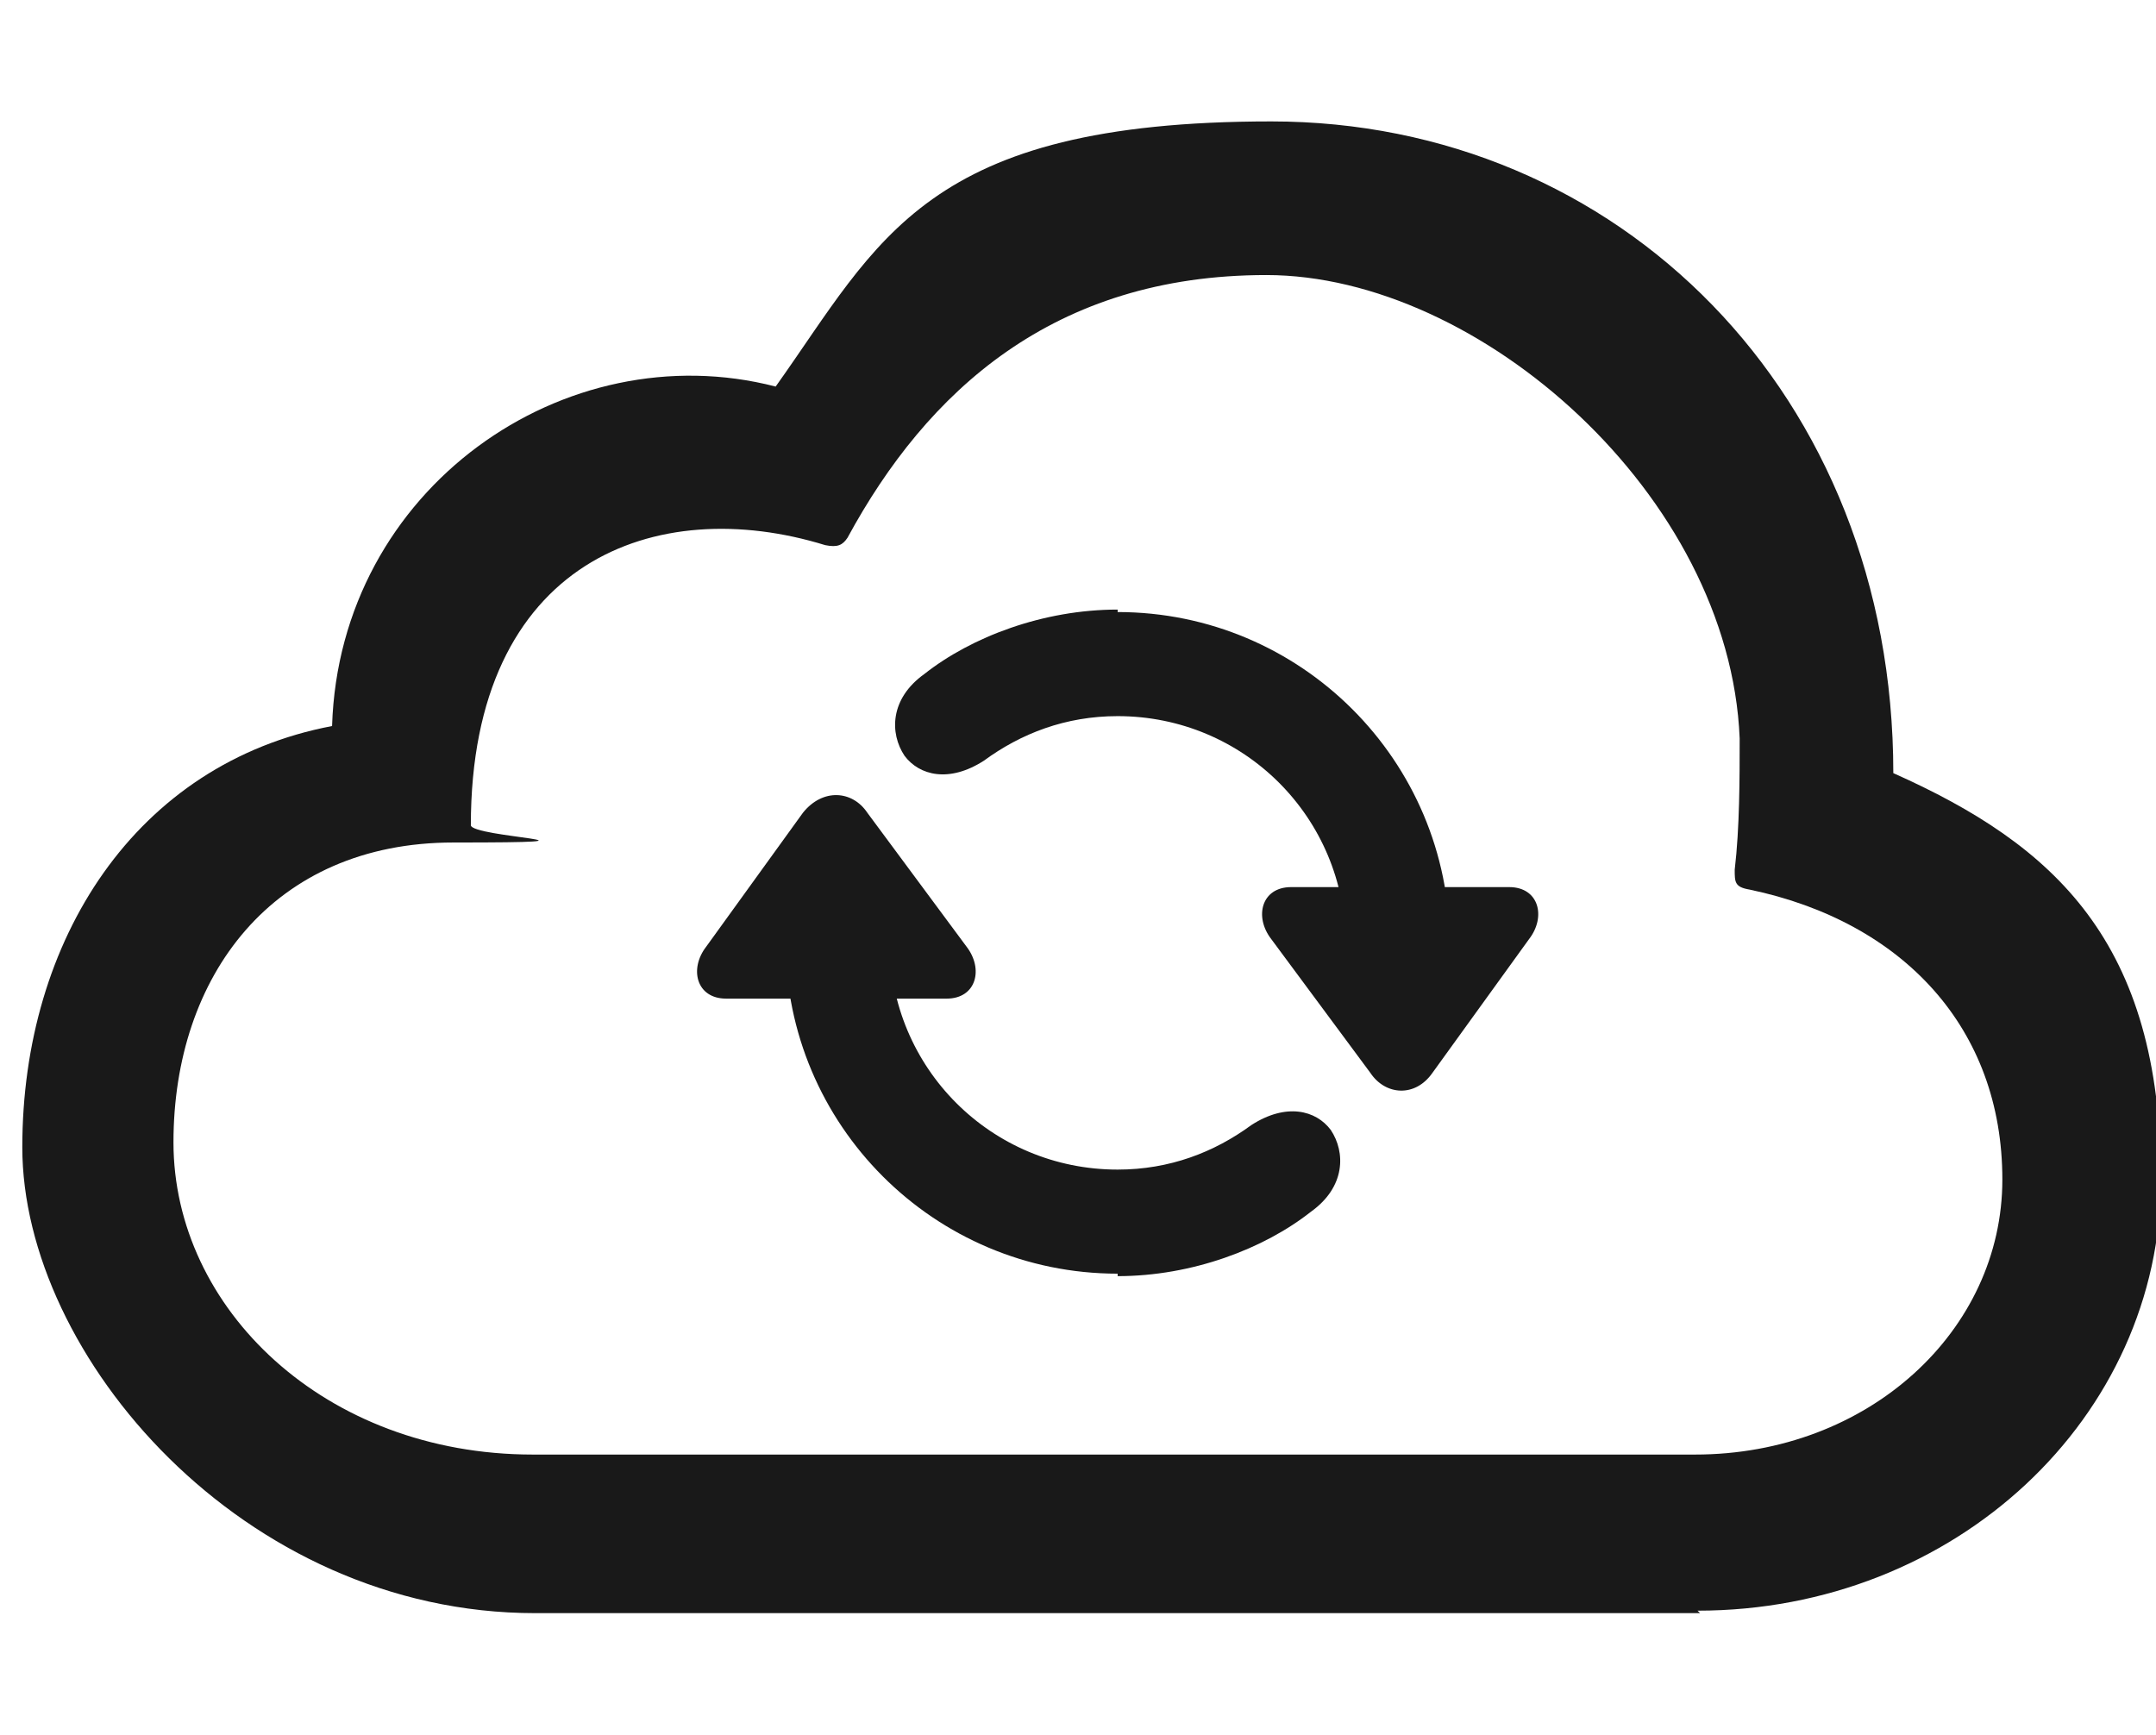
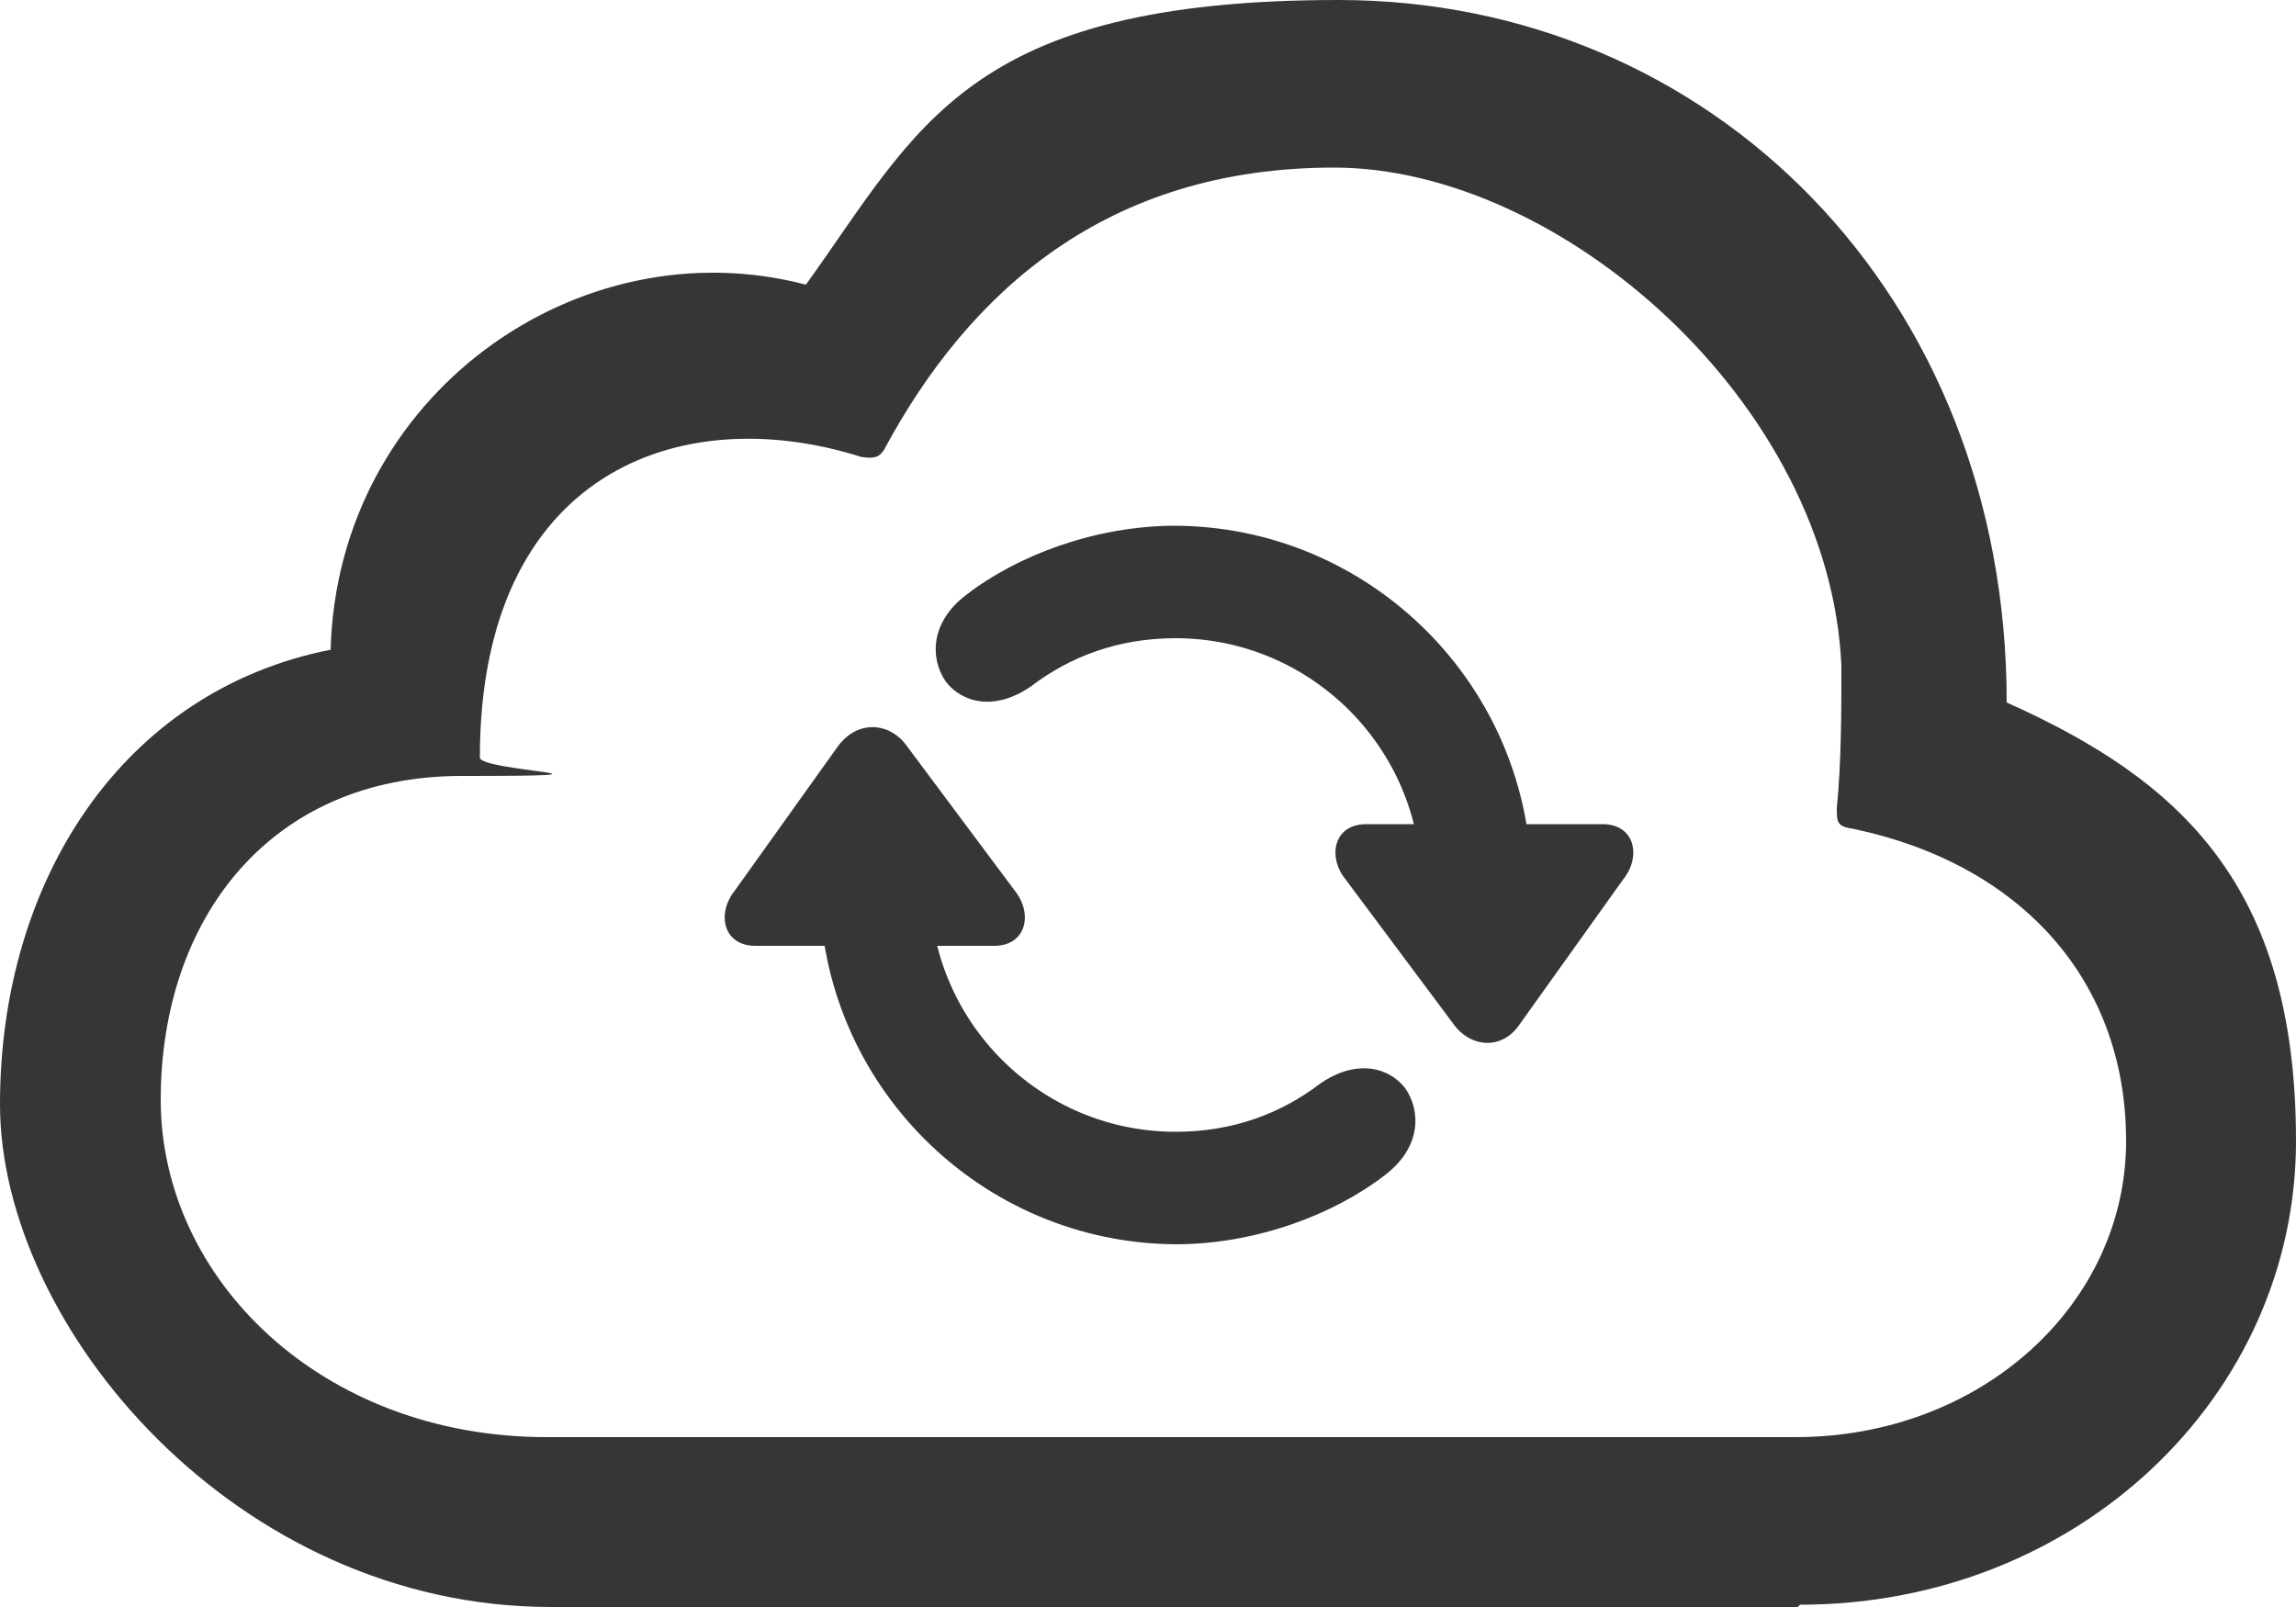
- <svg xmlns="http://www.w3.org/2000/svg" id="Layer_1" version="1.1" viewBox="0 0 87 70">
+ <svg xmlns="http://www.w3.org/2000/svg" id="Layer_1" version="1.1" viewBox="0 0 100 70">
  <defs>
    <style>
      .st0 {
+         fill: #231f20;
        fill-opacity: .9;
      }
    </style>
  </defs>
-   <path class="st0" d="M68.5,65c10.4,0,18.7-7.8,18.7-17.4s-4.3-13.5-10.8-16.4c0-15.3-11.1-26.3-25.1-26.3s-15.8,4.8-20,10.7c-8.5-2.2-17.6,4.1-17.9,13.7C5.5,30.8.9,37.9.9,46.3s8.9,18.8,20.7,18.8h47,0ZM68.5,58.7H21.5c-8.4,0-14.5-5.9-14.5-12.6s4-12.1,11.3-12.1.7-.2.7-.7c0-10.7,7.5-13.4,14.3-11.3.5.1.7,0,.9-.3,3.2-5.9,8.3-10.6,16.9-10.6s18.7,8.9,19.1,18.7c0,1.6,0,3.6-.2,5.3,0,.5,0,.7.6.8,6.2,1.3,10.2,5.6,10.2,11.7s-5.4,11.1-12.4,11.1c0,0,0,0,.1,0Z" />
-   <path class="st0" d="M29.3,40.3h8.9c1.2,0,1.5-1.2.8-2.1l-4-5.4c-.6-.9-1.8-1-2.6,0l-3.9,5.4c-.7.9-.4,2.1.8,2.1ZM45.1,51.5c3,0,5.9-1.1,7.8-2.6,1.4-1,1.4-2.4.8-3.3-.6-.8-1.8-1.1-3.2-.2-1.5,1.1-3.3,1.8-5.4,1.8-5.1,0-9.2-4.1-9.2-9.2s-.9-2.1-2.1-2.1-2.1,1-2.1,2.1c0,7.4,6,13.4,13.4,13.4h0ZM60.9,35.8h-8.8c-1.2,0-1.5,1.2-.8,2.1l4,5.4c.6.9,1.8,1,2.5,0l3.9-5.4c.7-.9.4-2.1-.8-2.1ZM45.1,24.6c-3,0-5.9,1.1-7.8,2.6-1.4,1-1.4,2.4-.8,3.3.6.8,1.8,1.1,3.2.2,1.5-1.1,3.3-1.8,5.4-1.8,5.1,0,9.2,4.1,9.2,9.2s.9,2.1,2.1,2.1,2.1-1,2.1-2.1c0-7.4-6-13.4-13.4-13.4h0Z" />
+   <path class="st0" d="M78.4,69.9c12.1,0,21.6-9.1,21.6-20.2s-5-15.7-12.6-19.1c0-17.8-12.9-30.6-29.1-30.6s-18.3,5.6-23.2,12.4c-9.9-2.6-20.4,4.8-20.7,15.9C5.3,30.1,0,38.4,0,48.1s10.3,21.9,24,21.9h54.5-.2ZM78.4,62.6H23.8c-9.8,0-16.8-6.9-16.8-14.7s4.7-14.1,13.1-14.1.8-.2.8-.8c0-12.4,8.7-15.6,16.6-13.1.6.1.8,0,1-.3,3.7-6.9,9.7-12.3,19.6-12.3s21.6,10.3,22.1,21.7c0,1.9,0,4.2-.2,6.2,0,.6,0,.8.7.9,7.2,1.5,11.9,6.5,11.9,13.6s-6.3,12.9-14.4,12.9h.2Z" />
+   <path class="st0" d="M33,41.2h10.3c1.4,0,1.7-1.4.9-2.4l-4.7-6.3c-.7-1-2.1-1.2-3,0l-4.5,6.3c-.8,1-.5,2.4.9,2.4h0ZM51.2,54.2c3.5,0,6.9-1.3,9.1-3,1.6-1.2,1.6-2.8.9-3.8-.7-.9-2.1-1.3-3.7-.2-1.7,1.3-3.8,2.1-6.3,2.1-5.9,0-10.7-4.8-10.7-10.7s-1-2.4-2.4-2.4-2.4,1.2-2.4,2.4c0,8.6,7,15.6,15.6,15.6h0ZM69.7,35.9h-10.2c-1.4,0-1.7,1.4-.9,2.4l4.7,6.3c.7,1,2.1,1.2,2.9,0l4.5-6.3c.8-1,.5-2.4-.9-2.4h0ZM51.2,22.9c-3.5,0-6.9,1.3-9.1,3-1.6,1.2-1.6,2.8-.9,3.8.7.9,2.1,1.3,3.7.2,1.7-1.3,3.8-2.1,6.3-2.1,5.9,0,10.7,4.8,10.7,10.7s1,2.4,2.4,2.4,2.4-1.2,2.4-2.4c0-8.6-7-15.6-15.6-15.6h0Z" />
</svg>
